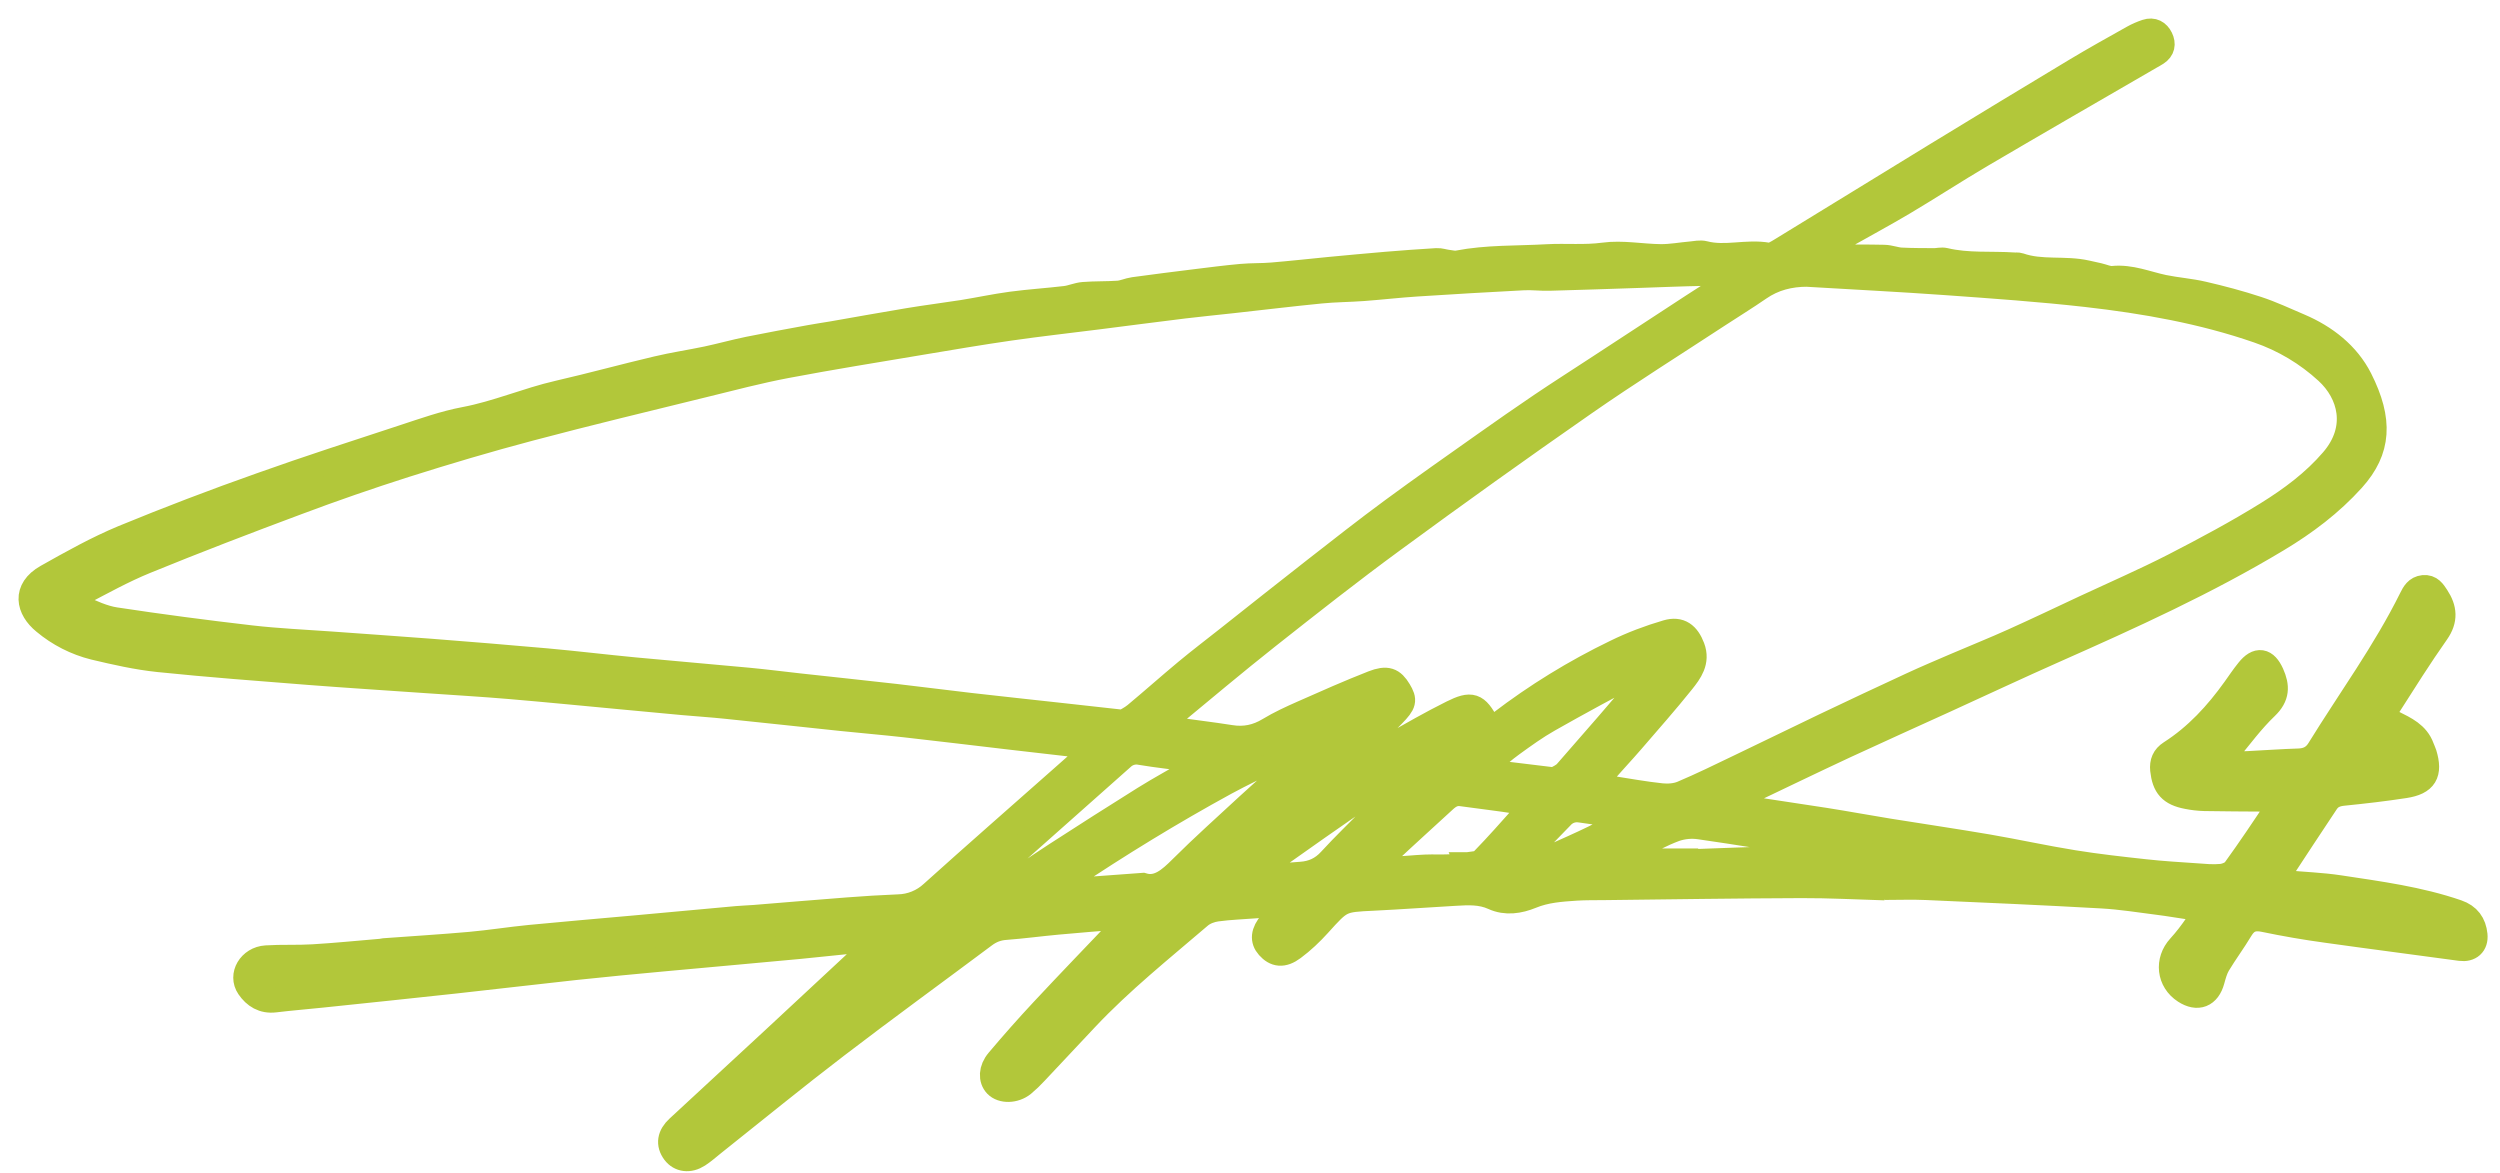
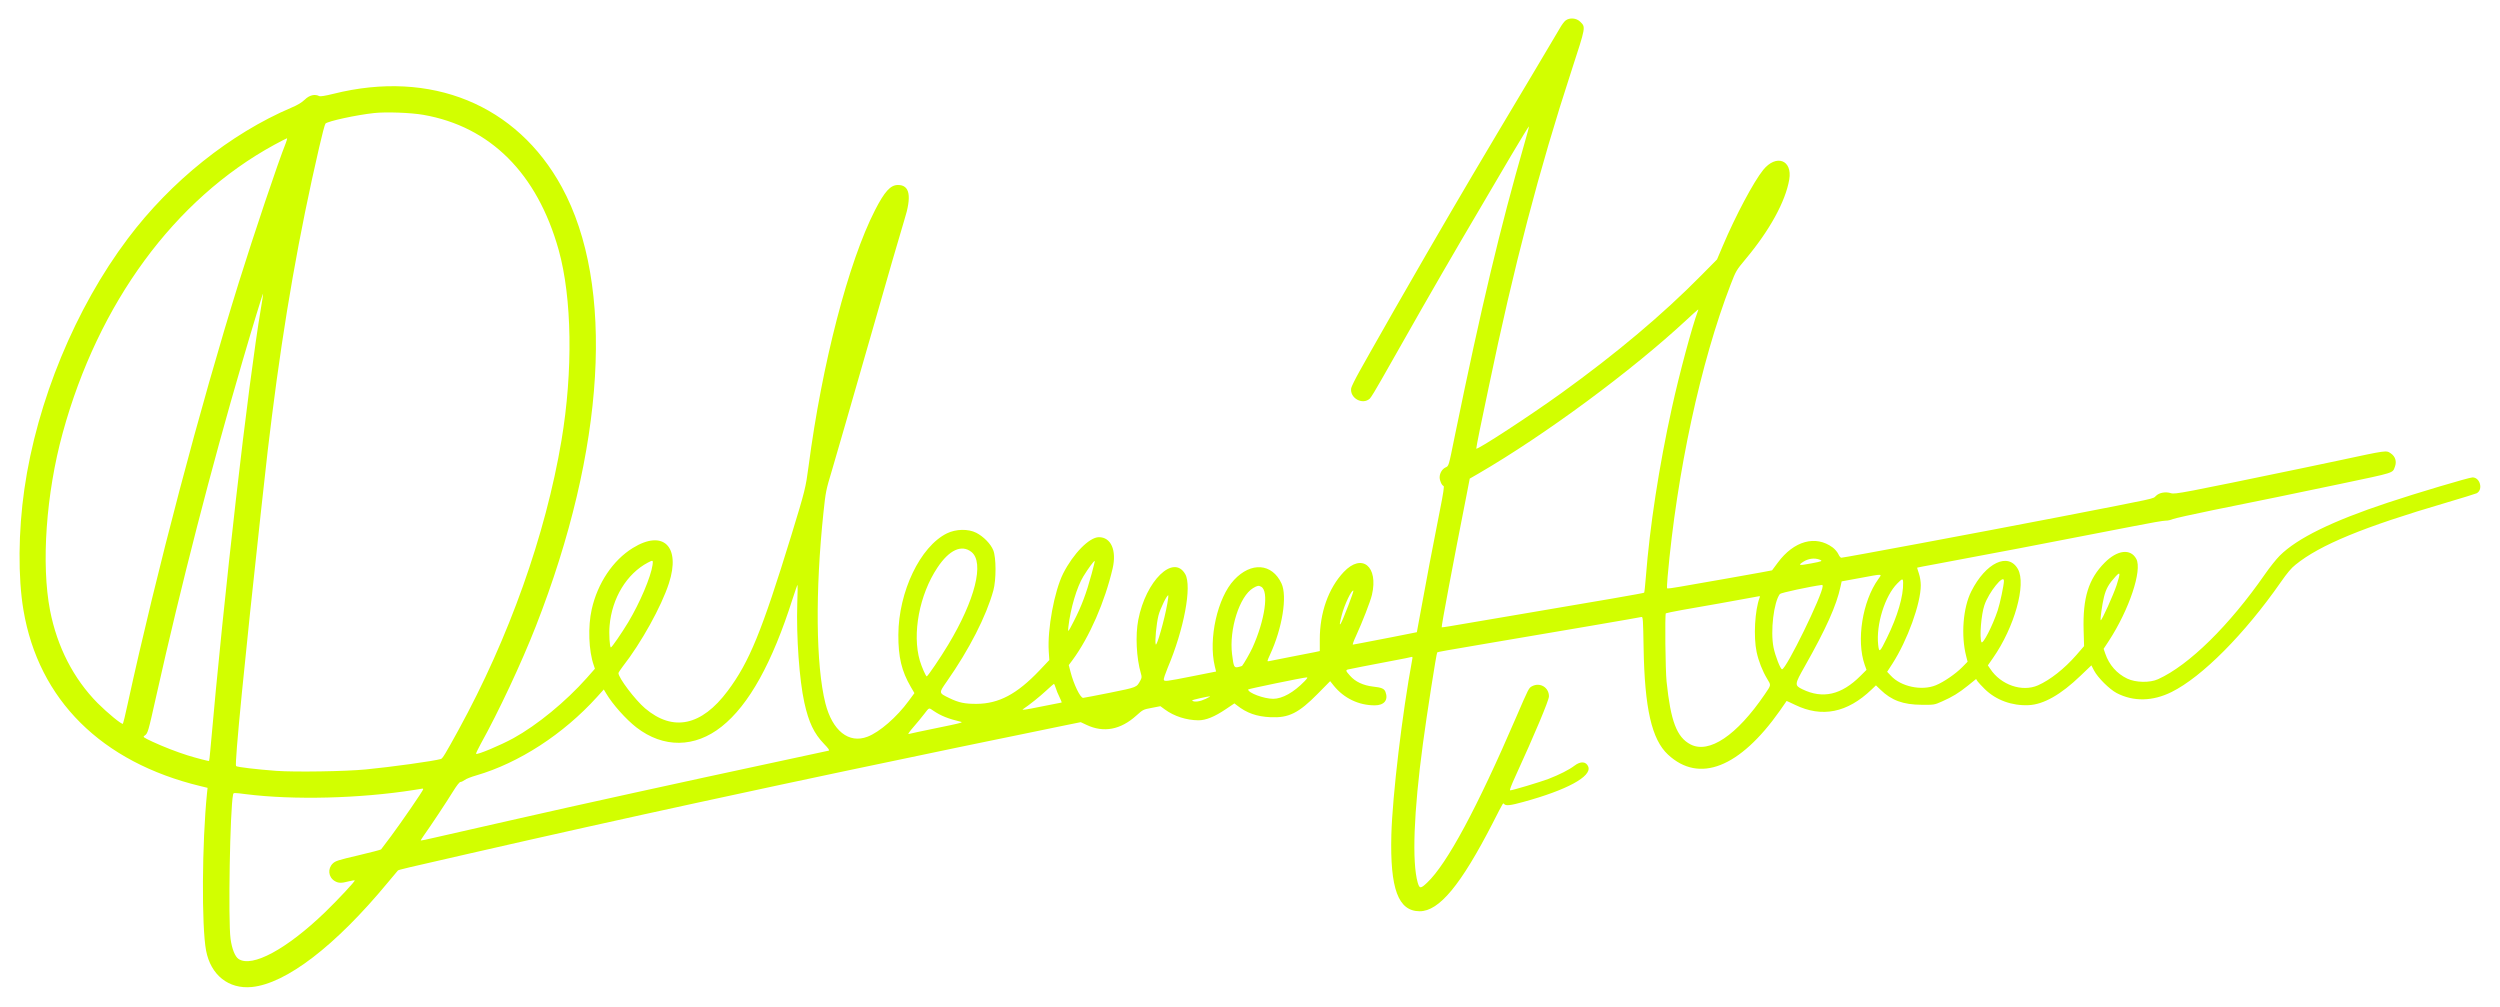
- <svg xmlns="http://www.w3.org/2000/svg" width="81" height="38" viewBox="0 0 81 38" fill="none">
-   <path d="M61.065 28.771c-.899-.025-1.797-.076-2.695-.072-2.132.008-4.264.04-6.395.065-.304.004-.61-.002-.913.018-.49.033-.977.065-1.447.259-.39.16-.823.23-1.23.044-.405-.185-.82-.16-1.239-.136-.882.05-1.764.115-2.647.158-1.052.05-1.045.05-1.768.85-.251.278-.528.54-.828.763-.335.25-.586.213-.812-.042-.196-.221-.17-.473.085-.777.112-.134.234-.26.342-.395.104-.132.069-.222-.104-.215-.23.01-.462.043-.693.06-.433.035-.87.047-1.3.106-.19.026-.4.105-.544.227-1.255 1.075-2.547 2.108-3.682 3.313-.547.58-1.089 1.162-1.636 1.742a4.315 4.315 0 0 1-.408.391c-.274.222-.684.228-.877.027-.178-.187-.174-.51.065-.792.467-.553.947-1.097 1.442-1.627.85-.912 1.717-1.808 2.577-2.711.03-.031.069-.06.086-.097.027-.058.04-.124.057-.187-.055-.011-.112-.037-.166-.033-.691.055-1.383.11-2.074.174-.562.052-1.121.127-1.683.17-.258.018-.47.1-.676.253-1.601 1.197-3.22 2.372-4.807 3.587-1.348 1.03-2.66 2.105-3.988 3.16-.159.127-.311.263-.48.373-.295.191-.602.148-.78-.088-.204-.273-.155-.553.12-.805a1385.766 1385.766 0 0 0 6.183-5.735c.101-.094.178-.215.266-.323-.15-.006-.3-.03-.447-.017-.692.066-1.382.147-2.074.212-1.456.137-2.912.265-4.369.4-.966.09-1.933.18-2.899.284-1.282.138-2.561.293-3.842.432-1.454.159-2.91.31-4.365.462-.504.053-1.01.093-1.513.154-.38.046-.654-.127-.851-.415-.269-.392.043-.925.567-.958.506-.032 1.016-.004 1.522-.035.737-.044 1.47-.118 2.205-.18.029-.003.057-.014.086-.016.932-.069 1.866-.125 2.798-.208.648-.058 1.292-.162 1.94-.225 1.124-.11 2.249-.203 3.374-.305 1.109-.1 2.218-.204 3.328-.305.187-.017.375-.021.563-.036 1.01-.082 2.019-.168 3.029-.245a44.426 44.426 0 0 1 1.638-.098 1.66 1.66 0 0 0 1.095-.446c1.389-1.25 2.795-2.48 4.195-3.718.27-.24.544-.477.808-.726.065-.06.094-.16.14-.241-.078-.029-.154-.073-.234-.083-.791-.094-1.583-.18-2.374-.273-1.137-.132-2.272-.272-3.41-.399-.69-.077-1.383-.135-2.075-.207-1.237-.13-2.472-.265-3.708-.392-.476-.05-.953-.08-1.43-.123-.634-.058-1.268-.119-1.902-.178-1.227-.114-2.453-.236-3.68-.34-.91-.077-1.82-.13-2.73-.193-1.257-.088-2.516-.167-3.772-.264-1.632-.128-3.263-.25-4.89-.418-.703-.073-1.401-.232-2.091-.396a4.033 4.033 0 0 1-1.613-.822c-.52-.423-.664-1.056.078-1.475.808-.455 1.623-.912 2.476-1.267a93.842 93.842 0 0 1 4.465-1.705c1.538-.549 3.094-1.05 4.646-1.56.645-.211 1.292-.443 1.956-.568 1.042-.196 2.012-.621 3.04-.857 1.067-.245 2.124-.536 3.19-.787.533-.127 1.078-.207 1.615-.32.45-.096.895-.22 1.346-.313.661-.135 1.325-.254 1.99-.377.24-.045.484-.079.725-.12.825-.143 1.647-.294 2.473-.43.583-.097 1.17-.17 1.755-.262.525-.084 1.047-.197 1.574-.268.583-.078 1.17-.115 1.755-.184.197-.023.388-.113.586-.129.374-.029.75-.016 1.124-.042.17-.012.333-.092.502-.116.674-.093 1.349-.177 2.023-.261.488-.06.974-.123 1.463-.167.33-.03.666-.017.997-.045.617-.051 1.233-.12 1.85-.18.614-.058 1.23-.116 1.845-.168a68.83 68.83 0 0 1 1.64-.118c.113-.007.228.037.343.051.112.014.23.046.338.025.956-.185 1.927-.147 2.891-.202.613-.034 1.221.03 1.842-.054.601-.082 1.228.045 1.845.051.327.003.655-.06.983-.088.143-.012.295-.05.427-.016.684.18 1.376-.069 2.062.055.131.024.3-.087.433-.168 1.683-1.027 3.361-2.064 5.044-3.092a718.043 718.043 0 0 1 4.5-2.727c.608-.366 1.229-.71 1.848-1.058.138-.078.286-.141.437-.192.212-.07.375.02.467.21.093.19.062.369-.129.493-.06.04-.125.073-.188.11-1.83 1.061-3.663 2.117-5.486 3.189-.85.499-1.676 1.04-2.523 1.543-.673.399-1.363.77-2.044 1.155-.138.078-.281.155-.404.255-.08.065-.127.17-.19.258.091.028.182.078.273.08.577.009 1.154 0 1.731.014.182.004.363.08.546.09.358.019.717.016 1.075.019.115 0 .237-.036.345-.01.74.178 1.495.1 2.242.15.057.005.12-.007.173.011.71.251 1.465.08 2.184.244l.378.084c.154.035.312.113.46.098.581-.059 1.104.171 1.65.286.425.088.862.117 1.283.216.59.137 1.178.292 1.753.482.466.153.913.365 1.366.557.842.358 1.557.92 1.962 1.718.676 1.337.62 2.307-.238 3.26-.708.785-1.54 1.41-2.436 1.948-2.304 1.386-4.747 2.494-7.201 3.582-1.193.529-2.374 1.083-3.561 1.625-1.081.494-2.166.979-3.244 1.48-1.104.515-2.2 1.046-3.299 1.57-.065.03-.137.055-.19.101-.063.053-.106.127-.157.191.07.04.136.105.211.116.928.145 1.858.277 2.785.423.685.108 1.368.235 2.052.346 1.072.173 2.147.33 3.218.513.926.159 1.846.363 2.774.512.772.125 1.55.211 2.327.296.546.06 1.094.093 1.641.13.274.02.55.048.821.021.154-.015.353-.096.438-.214.476-.657.928-1.331 1.376-2.008.122-.184.073-.259-.146-.277-.1-.009-.203.005-.304.005-.636-.005-1.272-.006-1.908-.018a3.29 3.29 0 0 1-.56-.064c-.541-.103-.742-.333-.8-.871-.024-.24.049-.422.256-.555.844-.54 1.506-1.263 2.083-2.07.143-.201.281-.406.436-.598.305-.382.567-.334.766.108.184.411.184.734-.182 1.085-.459.438-.84.958-1.246 1.45-.056.069-.113.203-.082.261.034.066.165.102.258.112.158.016.32.007.479 0 .55-.027 1.1-.068 1.65-.085.29-.009.501-.123.65-.364 1.004-1.627 2.139-3.175 2.99-4.894.086-.175.176-.337.396-.36.23-.024.33.14.435.3.254.388.29.747 0 1.16-.55.781-1.06 1.593-1.574 2.398-.213.332-.202.341.167.527.377.19.766.363.925.803.024.068.059.132.08.2.195.64.024.938-.64 1.04-.659.102-1.322.178-1.985.245-.235.023-.418.094-.549.292-.503.762-1.012 1.521-1.508 2.286-.16.246-.139.28.154.309.59.057 1.188.075 1.774.164 1.287.195 2.58.366 3.82.793.36.124.54.375.577.738.033.314-.168.488-.476.446-1.448-.198-2.897-.383-4.344-.587a29.177 29.177 0 0 1-2.013-.347c-.352-.075-.577.01-.76.315-.23.385-.5.747-.731 1.131-.094.157-.143.345-.193.524-.132.48-.476.617-.892.348-.515-.332-.585-.992-.17-1.444.204-.223.39-.468.561-.718.268-.39.21-.498-.276-.568-.316-.045-.63-.102-.946-.141-.617-.078-1.234-.179-1.853-.213-1.897-.107-3.794-.19-5.69-.273-.45-.02-.9-.003-1.35-.003v.012l.003.001Zm-32.47 2.748.09-.081.254-.158c.031-.033.063-.066.093-.1.487-.078.755-.494 1.134-.738.04-.026.056-.092.084-.14-.065-.004-.141-.032-.193-.008-.426.197-.751.513-1.015.895l-.094.1-.254.157-.098.082-.006.017.005-.028v.002Zm12.11-4.418.083-.091c.041-.009.092-.006.124-.028.71-.492 1.42-.986 2.125-1.486.06-.044.088-.136.13-.206-.089-.029-.185-.095-.262-.077a.983.983 0 0 0-.334.181c-.183.138-.366.28-.533.437-.418.391-.828.792-1.24 1.189l-.083.092-.025.003.016-.014h-.001Zm-4.444-3.715.033.07c.166-.1.348-.183.495-.305.555-.462 1.094-.943 1.65-1.405.434-.361.885-.703 1.327-1.053.943-.745 1.883-1.495 2.83-2.233.833-.65 1.664-1.304 2.515-1.93.99-.73 2-1.435 3.004-2.146a100.73 100.73 0 0 1 1.82-1.262c.589-.397 1.188-.779 1.782-1.168 1.042-.681 2.084-1.364 3.128-2.045.388-.254.782-.498 1.168-.755.05-.033.066-.115.099-.176-.05-.021-.099-.057-.15-.062-.26-.024-.52-.057-.78-.053-.694.013-1.388.043-2.082.066-.97.032-1.939.067-2.909.092-.275.007-.552-.03-.826-.016a270.2 270.2 0 0 0-3.462.202c-.576.037-1.151.104-1.727.147-.46.034-.924.034-1.383.08-.964.095-1.926.212-2.89.318-.511.057-1.025.106-1.537.168-.934.115-1.868.237-2.802.356-.948.12-1.898.226-2.843.362-.961.138-1.918.302-2.876.462-1.457.245-2.916.479-4.367.754-.895.17-1.778.402-2.663.62-1.885.464-3.773.917-5.65 1.415-1.358.36-2.707.76-4.047 1.185a73.54 73.54 0 0 0-3.488 1.21c-1.643.613-3.281 1.24-4.905 1.904-.736.3-1.437.69-2.143 1.06-.316.166-.313.275.015.423.368.165.749.345 1.14.405 1.46.222 2.924.414 4.391.584.863.1 1.732.137 2.599.2 1.068.079 2.138.15 3.207.233 1.256.099 2.512.199 3.767.312.95.086 1.9.201 2.85.292 1.225.117 2.452.218 3.677.334.562.053 1.122.125 1.683.187 1.036.114 2.07.223 3.105.34.806.092 1.61.199 2.416.291 1.005.115 2.01.222 3.015.333l1.812.201.002.003ZM58.563 8.89c-.573 0-1.092.128-1.568.458-.428.296-.873.568-1.309.854-1.453.953-2.928 1.877-4.354 2.869a299.62 299.62 0 0 0-6.19 4.425c-1.38 1.01-2.724 2.07-4.066 3.13-1.08.854-2.133 1.742-3.195 2.62-.073.06-.12.153-.18.23.095.05.184.131.283.147.63.096 1.262.167 1.89.267.45.072.85-.013 1.241-.25.346-.209.718-.38 1.089-.544.754-.334 1.51-.67 2.277-.97.458-.179.643-.099.85.246.192.32.168.42-.185.784a8.582 8.582 0 0 1-.31.306c-.235.215-.476.423-.708.642-.059.056-.09.14-.135.21.088.036.171.088.261.104.311.059.554-.104.81-.249.656-.37 1.31-.747 1.984-1.082.63-.313.795-.248 1.124.365.092.172.173.162.3.07.047-.033.094-.067.14-.103a21.668 21.668 0 0 1 3.734-2.296c.53-.26 1.092-.472 1.659-.638.425-.126.675.074.833.49.174.459-.079.798-.327 1.109-.525.656-1.082 1.285-1.63 1.921-.322.373-.662.73-.98 1.106-.19.225-.16.296.124.385.055.018.113.03.17.04.543.084 1.085.184 1.632.242.223.023.476.005.679-.081.626-.264 1.238-.566 1.851-.86.928-.443 1.85-.897 2.777-1.34.928-.442 1.858-.88 2.791-1.311.473-.219.953-.422 1.432-.628.624-.268 1.255-.52 1.875-.8.778-.35 1.549-.718 2.322-1.08.958-.447 1.93-.869 2.87-1.35 1.03-.53 2.055-1.078 3.038-1.688.772-.48 1.505-1.022 2.11-1.726.895-1.04.569-2.18-.18-2.867a6.338 6.338 0 0 0-2.226-1.328c-1.803-.625-3.674-.955-5.562-1.17-1.51-.171-3.026-.276-4.542-.385-1.498-.107-3-.182-4.498-.271l-.001-.003ZM37.026 28.681c.497.151.87-.182 1.257-.569.696-.694 1.431-1.35 2.152-2.018.308-.285.625-.56.935-.843.08-.073.218-.202.033-.256-.283-.082-.584-.198-.886-.047-.272.136-.543.271-.81.417-1.752.958-3.454 2-5.114 3.112-.119.08-.23.175-.34.268-.03.025-.043.07-.064.106.05.01.101.03.15.027.863-.061 1.724-.126 2.687-.197Zm-5.33.474c.23-.088.491-.144.705-.277.614-.381 1.206-.8 1.813-1.193a208.1 208.1 0 0 1 2.859-1.82c.529-.33 1.078-.624 1.614-.943.076-.045.123-.14.184-.212-.078-.033-.155-.083-.236-.095-.56-.079-1.122-.136-1.68-.23a.66.66 0 0 0-.594.172c-1.604 1.424-3.209 2.846-4.81 4.27-.062.056-.1.136-.15.204l.295.125Zm15.852-1.144.032.073c.158-.073.354-.11.467-.226.454-.466.884-.955 1.317-1.44.264-.297.24-.376-.169-.442-.613-.099-1.231-.167-1.846-.254-.223-.031-.388.063-.544.207-.617.568-1.24 1.129-1.851 1.703-.14.131-.24.304-.357.458.195.02.39.062.585.058.331-.006.66-.046.992-.06.272-.011.544.003.816-.009.187-.008.372-.044.559-.069v.001Zm2.82-2.747c.101-.065.272-.128.378-.249.888-1.01 1.767-2.028 2.64-3.05.08-.092.108-.226.16-.341-.134.024-.285.017-.399.077-.993.531-1.987 1.063-2.966 1.62-.414.234-.803.515-1.189.795-.27.195-.521.415-.766.64-.133.122-.104.236.09.26.66.082 1.32.16 2.051.249l.001-.001Zm4.654 2.625v.017c.839-.03 1.677-.063 2.516-.087.188-.005.376.022.563.029.173.005.345 0 .517.002l.776.014c.318.006.637.02.954.013.07-.002.14-.076.209-.117-.067-.042-.13-.111-.202-.124-.483-.087-.968-.163-1.454-.24-1.274-.204-2.546-.416-3.822-.599a1.703 1.703 0 0 0-.806.072c-.446.165-.867.4-1.293.619-.124.062-.229.163-.341.245.142.052.282.106.426.153.04.013.086.004.13.004h1.827Zm-14.007.523c.44-.036.786-.069 1.133-.091.378-.025.684-.163.948-.452.45-.491.933-.95 1.398-1.429.231-.239.457-.485.675-.737.114-.13.1-.27-.1-.25-.222.022-.473.055-.65.174-1.15.78-2.286 1.584-3.421 2.388-.113.08-.191.206-.285.31l.302.087Zm10.163-2.165a.664.664 0 0 0-.584.22c-.307.325-.631.635-.927.97-.104.12-.146.296-.216.444.162.001.326.017.486 0 .111-.014.221-.065.327-.112.46-.206.923-.408 1.377-.63.285-.138.556-.305.827-.47.049-.03.078-.108.09-.169.004-.016-.085-.068-.136-.076-.414-.062-.829-.119-1.243-.177Zm25.634-1.793c.154-.037.381-.077.6-.147.147-.047.21-.164.082-.296-.515-.534-.445-.62-.851.016-.03.049-.065.096-.09.148-.1.215-.05.289.259.28Zm-33.824-.594-.06-.093c-.17.095-.337.192-.504.289.027.04.075.113.078.111.163-.098.325-.203.485-.306v-.001Z" fill="#B2C73A" stroke="#B2C73A" stroke-width=".8" />
+ <svg xmlns="http://www.w3.org/2000/svg" width="81" height="32.6" viewBox="0 0 2674 1077" fill="none">
+   <g transform="translate(0,1077) scale(0.1,-0.1)" fill="#d2ff00" stroke="none">
+     <path d="M16747 10550 c-14 -11 -40 -46 -58 -78 -18 -31 -143 -241 -277 -467 -640 -1072 -751 -1261 -1154 -1955 -167 -288 -537 -934 -598 -1045 -18 -33 -71 -127 -118 -210 -46 -82 -86 -164 -89 -180 -17 -106 122 -184 200 -111 12 11 69 104 126 206 247 439 609 1072 851 1485 456 780 721 1227 726 1222 2 -2 -19 -82 -47 -178 -263 -914 -461 -1744 -745 -3127 -71 -348 -64 -327 -104 -347 -35 -18 -60 -62 -60 -105 0 -35 23 -86 42 -92 8 -3 -2 -75 -40 -264 -64 -320 -157 -810 -207 -1089 -21 -115 -39 -211 -39 -212 -1 -1 -121 -25 -266 -53 -146 -28 -297 -57 -337 -65 -40 -8 -77 -15 -82 -15 -5 0 10 43 35 96 66 144 152 364 169 436 72 306 -107 452 -302 245 -163 -173 -257 -436 -256 -724 l0 -122 -51 -11 c-28 -5 -145 -28 -261 -51 -115 -22 -220 -43 -232 -46 -22 -5 -21 -2 12 71 131 282 186 625 122 761 -101 216 -325 233 -507 38 -178 -190 -277 -630 -207 -924 l14 -57 -257 -51 c-283 -56 -295 -57 -303 -37 -3 8 16 65 42 128 175 412 261 873 188 1002 -125 220 -422 -69 -503 -489 -32 -165 -20 -408 28 -573 11 -37 10 -47 -5 -75 -42 -76 -31 -72 -326 -132 -151 -30 -280 -55 -287 -55 -31 0 -101 145 -135 278 l-19 73 39 52 c183 248 348 627 431 984 44 193 -18 334 -148 333 -103 -1 -274 -176 -382 -389 -95 -190 -170 -598 -154 -835 l6 -91 -107 -113 c-240 -252 -433 -354 -670 -356 -128 -1 -193 13 -292 61 -117 57 -116 52 -28 179 239 341 422 698 498 974 31 113 31 352 -1 430 -27 68 -104 147 -182 187 -86 44 -218 41 -314 -6 -286 -141 -518 -625 -520 -1086 -1 -239 35 -389 133 -557 l39 -67 -61 -83 c-128 -175 -313 -335 -442 -384 -200 -76 -375 64 -450 358 -102 405 -110 1202 -20 2048 23 216 26 233 90 445 36 121 216 744 400 1385 183 641 352 1224 375 1295 81 255 59 375 -68 375 -80 0 -143 -69 -246 -270 -284 -554 -567 -1643 -711 -2740 -31 -233 -36 -255 -186 -745 -315 -1025 -448 -1351 -680 -1661 -280 -375 -585 -439 -884 -186 -106 90 -285 326 -285 377 0 6 21 38 46 71 197 251 414 643 494 890 129 395 -61 580 -387 378 -212 -131 -376 -376 -439 -655 -42 -186 -33 -446 22 -601 l12 -36 -87 -99 c-225 -253 -529 -503 -786 -645 -137 -75 -387 -180 -399 -167 -3 3 19 50 49 105 192 345 436 866 590 1259 746 1904 850 3654 279 4702 -482 884 -1400 1260 -2444 999 -88 -22 -141 -30 -152 -25 -47 25 -106 11 -155 -37 -34 -32 -76 -58 -143 -86 -654 -279 -1290 -787 -1752 -1402 -561 -745 -972 -1741 -1107 -2681 -65 -452 -69 -946 -10 -1295 162 -961 835 -1629 1897 -1885 l74 -18 -6 -56 c-54 -531 -59 -1429 -10 -1686 50 -262 241 -414 489 -390 368 36 896 441 1455 1117 56 67 105 126 109 130 7 8 79 25 776 184 821 188 1678 379 2444 545 489 106 1377 297 1441 309 25 5 99 21 165 35 198 42 956 201 1165 244 107 22 249 51 315 65 66 14 233 48 370 76 138 28 336 69 441 91 l192 39 62 -29 c183 -87 365 -53 535 101 69 62 72 64 163 81 l93 18 49 -36 c98 -72 230 -114 358 -115 80 0 172 37 296 121 l89 60 26 -20 c106 -84 212 -121 361 -128 195 -9 301 44 506 252 l132 134 39 -49 c110 -135 267 -210 439 -210 101 0 147 58 114 144 -13 35 -42 47 -134 57 -103 12 -190 52 -245 116 -46 51 -49 59 -23 67 19 5 234 47 492 96 91 17 173 33 184 37 16 5 18 1 12 -28 -107 -577 -211 -1452 -223 -1874 -15 -579 73 -818 303 -819 209 0 441 281 782 944 122 238 109 217 124 202 19 -19 66 -14 203 24 466 127 735 273 696 377 -22 57 -82 62 -148 11 -58 -44 -159 -95 -277 -141 -93 -35 -386 -123 -411 -123 -9 0 10 50 57 153 202 441 358 811 358 853 0 96 -95 153 -180 109 -36 -19 -35 -17 -171 -332 -418 -971 -740 -1570 -953 -1771 -70 -66 -81 -66 -101 1 -62 219 -43 752 56 1487 41 307 144 969 153 977 5 5 103 22 526 94 776 131 1645 280 1661 285 15 4 17 -28 22 -328 11 -652 87 -983 261 -1145 334 -311 767 -141 1198 470 40 56 72 103 72 104 1 0 42 -18 91 -42 287 -139 558 -85 818 164 l47 45 48 -46 c118 -115 243 -161 442 -162 134 -1 135 -1 218 36 111 49 177 89 279 171 l85 69 15 -24 c9 -12 44 -51 79 -85 120 -117 290 -179 468 -171 160 7 345 112 556 315 l116 111 29 -56 c40 -76 164 -199 241 -240 180 -94 386 -90 589 11 326 162 781 620 1168 1175 69 99 113 152 159 188 262 212 725 403 1611 663 170 50 317 96 327 101 72 38 37 170 -44 170 -35 0 -607 -170 -906 -270 -597 -198 -970 -381 -1158 -568 -37 -37 -107 -125 -157 -197 -382 -550 -814 -975 -1145 -1125 -87 -40 -240 -37 -330 6 -111 53 -194 147 -235 267 l-18 52 56 85 c218 335 359 756 294 877 -61 114 -203 97 -339 -40 -173 -175 -235 -376 -225 -723 l5 -170 -84 -97 c-127 -145 -279 -265 -410 -323 -169 -74 -397 4 -510 176 l-26 38 55 79 c230 329 358 789 267 951 -103 184 -345 69 -499 -237 -89 -175 -112 -474 -55 -695 l15 -59 -58 -59 c-70 -71 -198 -159 -282 -193 -151 -62 -374 -15 -481 102 l-40 42 57 88 c160 249 303 643 303 838 0 40 -8 90 -20 126 -12 34 -20 62 -18 63 2 2 95 19 208 40 423 78 1210 228 2115 405 165 33 316 59 336 58 20 -1 54 7 75 16 22 9 217 53 434 97 463 93 905 184 1365 281 588 124 553 113 580 183 21 56 5 110 -44 143 -50 34 -34 36 -561 -77 -80 -17 -253 -54 -385 -81 -1282 -266 -1366 -282 -1407 -268 -57 18 -124 7 -161 -29 -36 -33 50 -15 -1047 -228 -852 -165 -2292 -434 -2321 -434 -8 0 -22 18 -32 40 -10 21 -37 53 -60 70 -183 135 -415 71 -588 -163 l-61 -82 -117 -22 c-107 -20 -567 -101 -873 -154 -70 -13 -130 -20 -133 -17 -3 3 -1 59 5 124 99 1117 354 2298 675 3129 57 147 60 152 160 272 258 308 427 617 467 851 36 211 -140 275 -279 103 -102 -126 -296 -491 -432 -812 l-62 -146 -167 -169 c-415 -421 -910 -837 -1498 -1261 -334 -241 -905 -614 -912 -595 -1 5 16 96 38 203 22 107 66 313 96 459 267 1285 540 2328 886 3386 154 473 152 462 93 521 -41 41 -114 47 -158 13z m-12227 -1009 c718 -125 1220 -626 1450 -1446 143 -512 155 -1295 30 -2040 -170 -1010 -561 -2111 -1103 -3100 -137 -250 -170 -305 -187 -309 -72 -22 -534 -86 -804 -112 -217 -21 -757 -30 -961 -15 -202 15 -417 40 -428 51 -18 17 93 1145 268 2740 67 611 83 751 116 1007 132 1045 291 1950 506 2878 30 132 60 245 67 252 24 26 333 93 521 113 126 14 394 4 525 -19z m-1471 -303 c-84 -209 -339 -968 -503 -1493 -416 -1336 -879 -3089 -1190 -4513 -24 -112 -47 -206 -50 -209 -11 -12 -164 114 -271 221 -258 261 -433 602 -509 991 -96 495 -43 1252 135 1900 381 1391 1198 2503 2265 3085 71 38 132 70 136 70 4 0 -2 -24 -13 -52z m-265 -1762 c-138 -814 -396 -3067 -543 -4739 -5 -60 -11 -110 -13 -112 -4 -4 -134 30 -231 60 -122 39 -256 91 -373 145 -103 49 -107 51 -86 66 35 24 37 33 126 430 264 1180 587 2436 922 3579 111 380 217 726 220 722 2 -2 -8 -70 -22 -151z m15381 -33 c-60 -157 -200 -677 -279 -1038 -138 -628 -237 -1271 -279 -1813 -7 -89 -15 -164 -18 -166 -6 -6 -433 -80 -1386 -241 -343 -58 -658 -112 -700 -119 -43 -7 -79 -12 -81 -11 -6 6 121 682 264 1406 l36 186 92 53 c714 415 1639 1098 2231 1648 130 120 130 120 120 95z m-7777 -2581 c141 -112 40 -514 -249 -994 -80 -134 -219 -338 -229 -338 -10 0 -54 101 -74 168 -84 287 -5 707 188 996 126 190 259 251 364 168z m9078 -82 c38 -15 31 -18 -90 -41 -131 -25 -145 -21 -82 19 54 34 118 42 172 22z m-12491 -57 c-18 -128 -135 -404 -260 -613 -70 -116 -176 -270 -186 -270 -13 0 -22 147 -14 232 25 296 184 557 410 676 55 29 57 28 50 -25z m4700 -95 c-58 -214 -109 -347 -190 -506 -63 -123 -67 -127 -59 -62 22 196 91 428 160 540 52 85 116 172 122 165 2 -2 -13 -64 -33 -137z m10971 -122 c-33 -101 -161 -385 -170 -375 -7 9 15 169 35 249 22 89 52 141 123 218 53 58 55 43 12 -92z m-2551 65 c-170 -237 -237 -657 -145 -918 l19 -53 -65 -65 c-203 -203 -403 -249 -621 -143 -86 42 -85 51 26 247 227 401 339 651 382 852 l12 56 191 35 c259 48 244 49 201 -11z m266 -38 c4 -142 -60 -361 -173 -590 -77 -158 -84 -163 -94 -76 -24 218 72 525 205 658 54 55 61 55 62 8z m1079 19 c0 -43 -42 -243 -67 -317 -54 -163 -161 -371 -174 -338 -22 53 -2 296 32 395 46 138 209 340 209 260z m-12916 -244 c-11 -352 22 -817 76 -1060 47 -212 104 -330 210 -440 48 -50 62 -69 50 -73 -8 -2 -269 -59 -580 -125 -942 -202 -2111 -458 -2820 -620 -124 -28 -322 -73 -440 -100 -118 -27 -284 -65 -369 -84 -85 -20 -156 -35 -157 -33 -2 2 13 25 32 53 65 90 249 367 313 472 42 67 69 102 81 102 9 0 29 10 44 21 15 12 71 34 124 49 457 133 933 442 1292 839 l73 81 25 -42 c69 -117 213 -278 324 -364 288 -223 626 -220 913 9 292 232 541 681 760 1370 26 81 49 147 52 147 2 0 1 -91 -3 -202z m10976 188 c0 -91 -391 -891 -435 -890 -17 0 -73 144 -91 233 -35 175 2 487 68 573 10 13 326 81 451 97 4 1 7 -5 7 -13z m-6011 -6 c86 -46 41 -359 -93 -654 -26 -57 -93 -173 -111 -194 -2 -2 -20 -7 -40 -12 -45 -10 -50 0 -67 137 -33 267 80 621 225 708 46 27 59 30 86 15z m935 -197 c-88 -231 -114 -269 -73 -111 29 115 109 282 126 265 2 -3 -21 -72 -53 -154z m-1939 16 c-30 -172 -114 -466 -124 -436 -11 30 7 220 29 308 19 75 94 228 106 216 2 -2 -3 -42 -11 -88z m6340 64 c-51 -134 -67 -419 -32 -583 21 -97 62 -202 112 -285 44 -73 46 -63 -27 -170 -298 -437 -594 -636 -793 -533 -147 77 -212 248 -256 673 -13 123 -19 718 -8 730 4 3 83 19 175 36 93 16 273 48 399 70 127 22 273 49 325 59 52 9 99 18 104 19 4 0 5 -7 1 -16z m-4870 -894 c-116 -120 -239 -189 -337 -189 -98 0 -268 63 -268 100 0 6 580 126 625 129 15 1 11 -7 -20 -40z m-2665 -71 c7 -24 25 -69 41 -100 16 -32 26 -58 22 -58 -5 0 -105 -20 -223 -44 -160 -33 -209 -40 -190 -27 68 45 183 137 250 200 41 38 78 70 81 71 3 0 12 -19 19 -42z m1605 -119 c-59 -28 -117 -37 -143 -20 -8 5 24 15 85 28 127 27 129 27 58 -8z m-2912 -128 c78 -53 158 -85 292 -117 24 -5 3 -12 -110 -36 -355 -73 -431 -90 -449 -95 -11 -3 9 26 50 73 38 44 91 107 117 142 56 72 47 69 100 33z m-5463 -839 c0 -14 -233 -353 -344 -502 -56 -74 -103 -138 -107 -142 -3 -4 -113 -33 -245 -64 -214 -50 -242 -59 -271 -86 -58 -56 -49 -146 19 -188 40 -24 71 -25 150 -4 33 8 62 13 65 10 7 -7 -178 -205 -316 -339 -412 -397 -782 -597 -927 -502 -38 25 -71 107 -86 215 -27 196 -6 1391 27 1545 4 21 5 21 139 4 511 -64 1218 -46 1796 45 47 8 88 14 93 15 4 0 7 -3 7 -7z" />
+   </g>
</svg>
